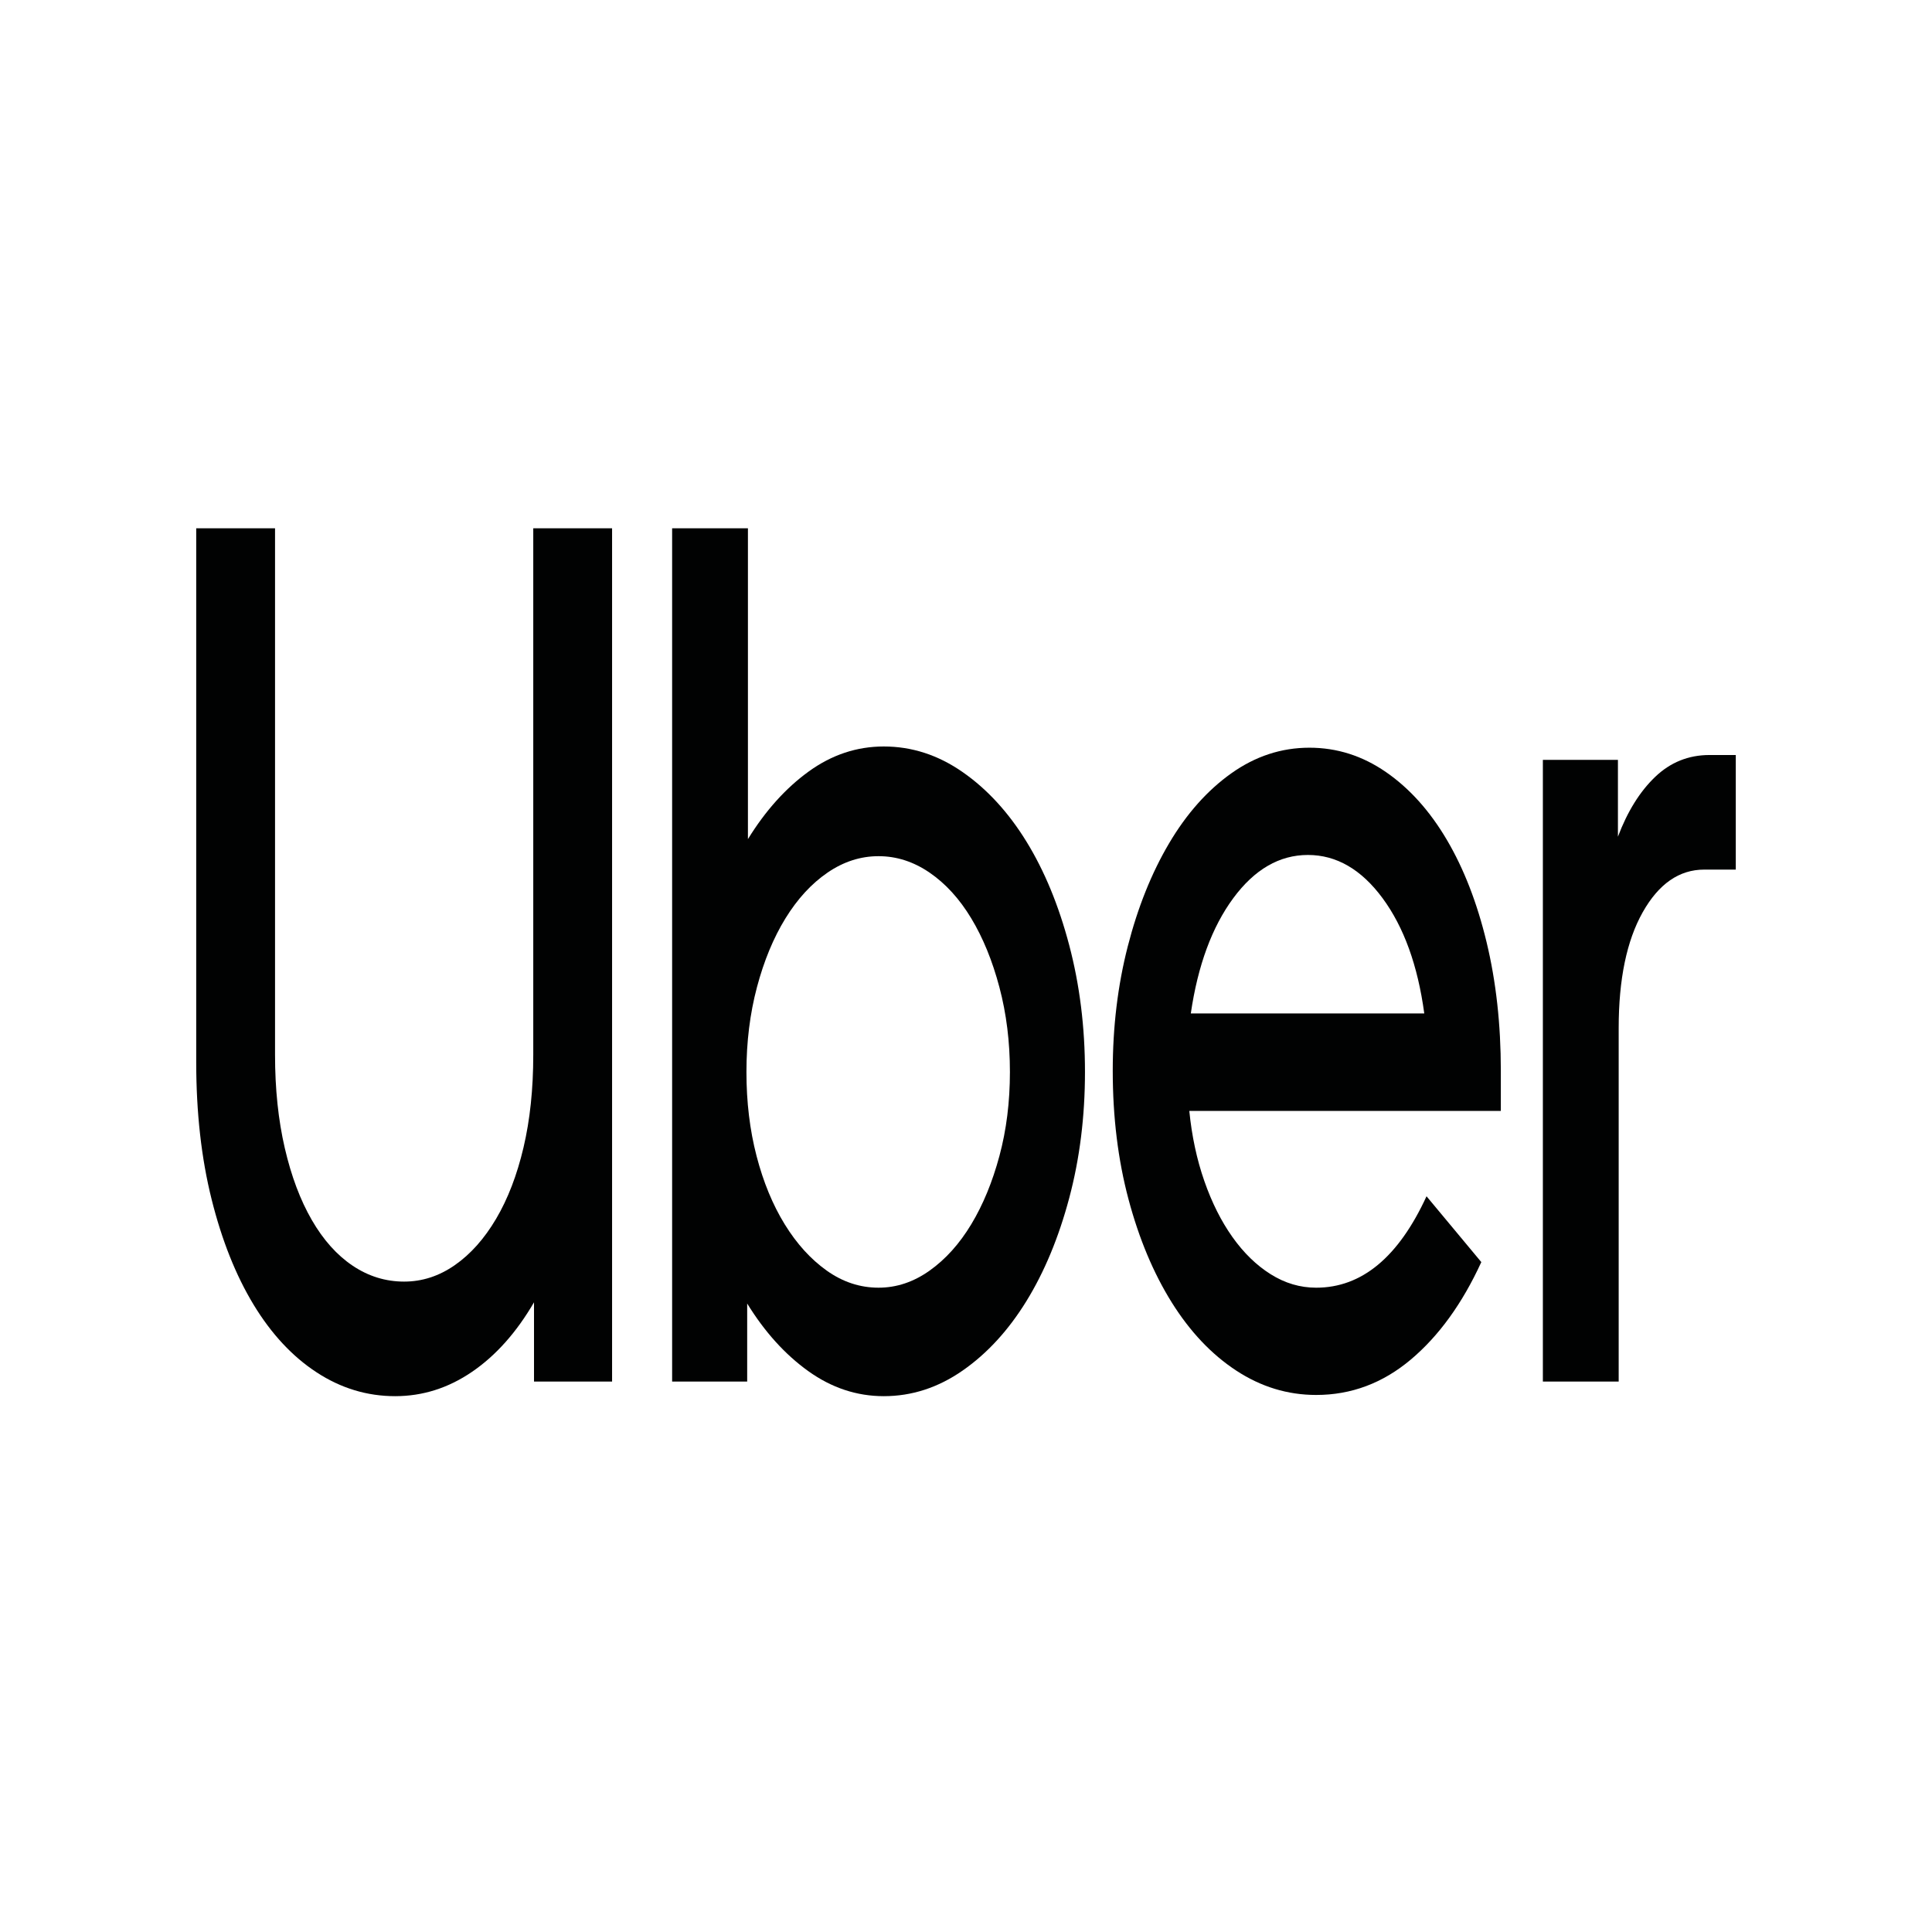
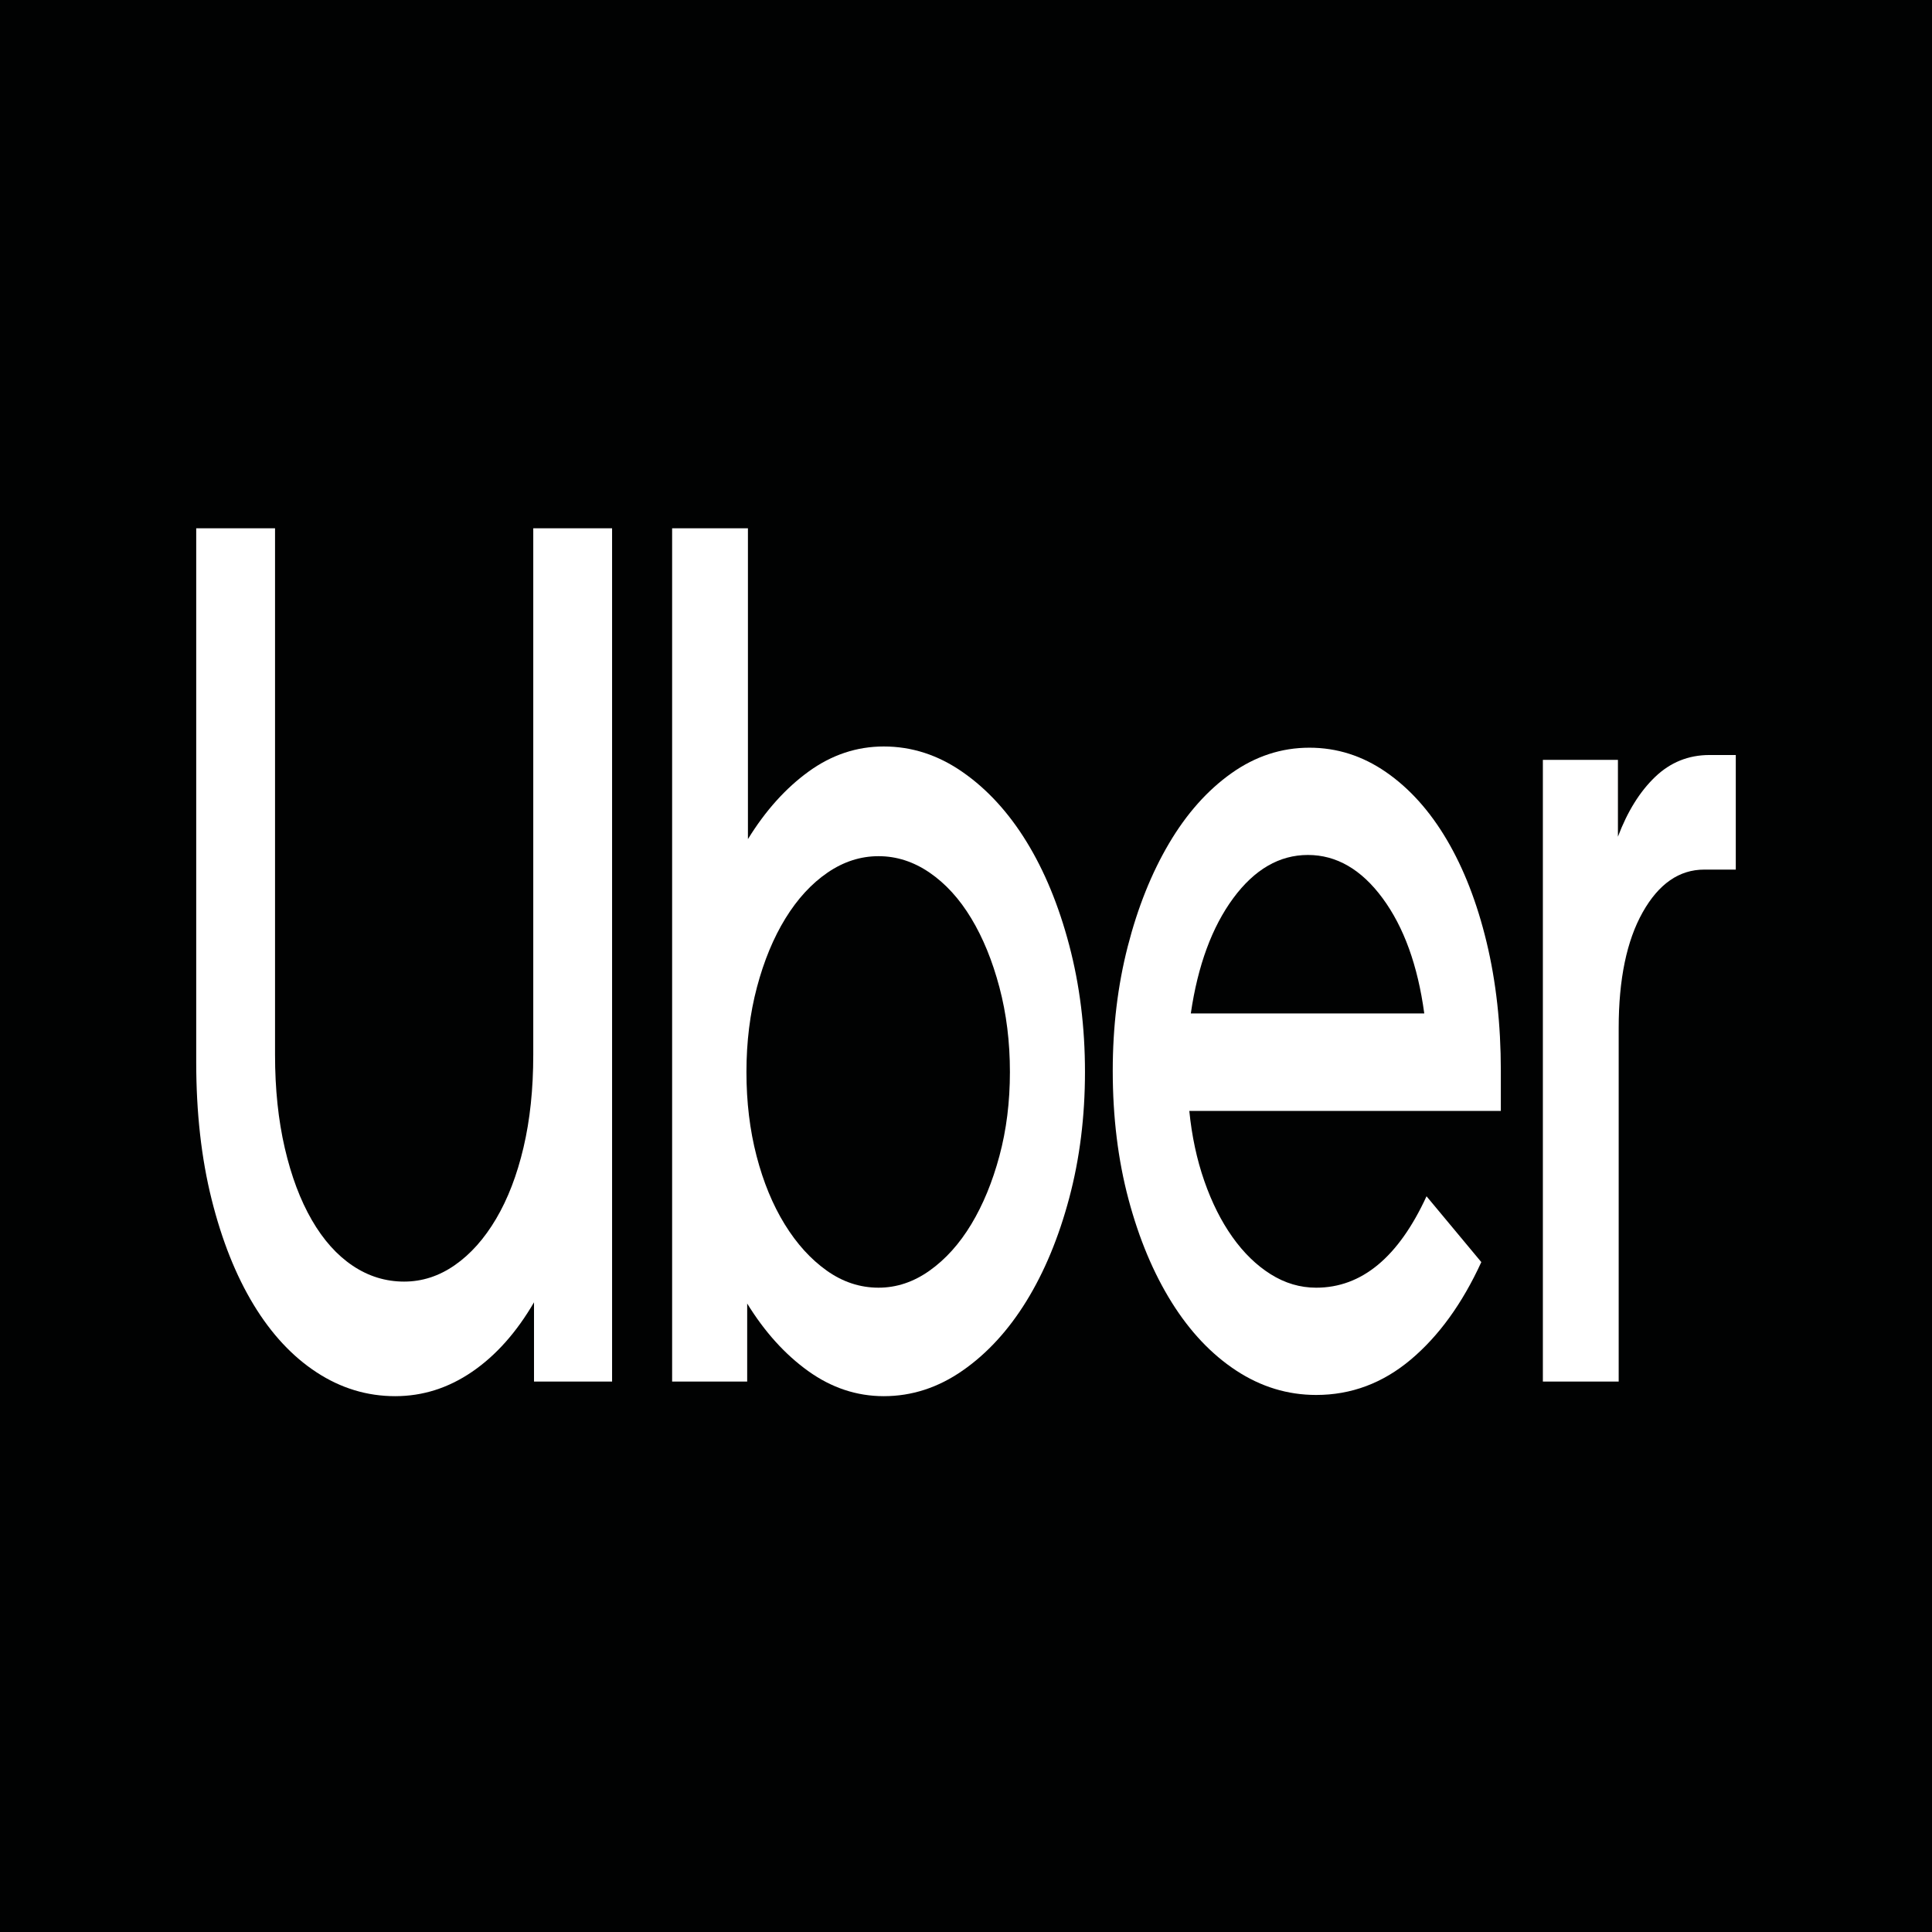
<svg xmlns="http://www.w3.org/2000/svg" viewBox="0 0 256 256">
  <g id="Layer_1" data-name="Layer 1">
-     <rect width="256" height="256" fill="#fff" />
-     <path d="M37.737 152.132C38.599 155.847 39.792 159.023 41.318 161.661C42.843 164.299 44.65 166.318 46.738 167.718C48.827 169.118 51.098 169.818 53.552 169.818C55.939 169.818 58.177 169.091 60.266 167.637C62.355 166.183 64.178 164.137 65.736 161.499C67.294 158.861 68.505 155.712 69.367 152.051C70.229 148.39 70.66 144.298 70.66 139.775V70H81.104V183.062H70.759V172.563C68.439 176.547 65.703 179.616 62.553 181.77C59.404 183.923 56.005 185 52.358 185C48.645 185 45.18 183.95 41.964 181.85C38.748 179.751 35.963 176.763 33.609 172.886C31.255 169.01 29.398 164.353 28.039 158.915C26.68 153.477 26 147.421 26 140.744V70H36.444V139.775C36.444 144.298 36.875 148.416 37.737 152.132Z" fill="#010202" />
-     <path d="M99.105 70V111.187C101.426 107.418 104.112 104.43 107.162 102.223C110.212 100.015 113.528 98.912 117.109 98.912C120.822 98.912 124.303 100.042 127.552 102.303C130.802 104.564 133.619 107.633 136.007 111.51C138.394 115.386 140.284 119.962 141.676 125.239C143.069 130.515 143.765 136.114 143.765 142.037C143.765 147.959 143.069 153.531 141.676 158.753C140.284 163.976 138.394 168.525 136.007 172.401C133.619 176.278 130.802 179.347 127.552 181.608C124.303 183.869 120.822 185 117.109 185C113.528 185 110.196 183.896 107.112 181.688C104.029 179.481 101.327 176.493 99.006 172.724V183.062H89.06V70H99.105ZM100.249 153.181C101.144 156.627 102.388 159.642 103.979 162.226C105.571 164.811 107.427 166.857 109.549 168.364C111.671 169.872 113.959 170.625 116.412 170.625C118.8 170.625 121.054 169.872 123.176 168.364C125.298 166.857 127.138 164.811 128.696 162.226C130.255 159.642 131.498 156.627 132.426 153.181C133.355 149.736 133.819 146.021 133.819 142.037C133.819 138.052 133.355 134.311 132.426 130.811C131.498 127.311 130.255 124.27 128.696 121.685C127.138 119.102 125.298 117.082 123.176 115.629C121.054 114.175 118.799 113.448 116.412 113.448C114.025 113.448 111.771 114.175 109.649 115.629C107.527 117.083 105.67 119.102 104.079 121.685C102.488 124.27 101.228 127.311 100.299 130.811C99.371 134.311 98.907 138.052 98.907 142.037C98.906 146.021 99.354 149.736 100.249 153.181Z" fill="#010202" />
-     <path d="M149.434 125.401C150.76 120.232 152.584 115.683 154.905 111.753C157.225 107.823 159.978 104.727 163.16 102.466C166.343 100.205 169.791 99.074 173.505 99.074C177.152 99.074 180.534 100.151 183.65 102.304C186.767 104.458 189.452 107.446 191.707 111.269C193.961 115.091 195.719 119.614 196.978 124.836C198.238 130.059 198.868 135.739 198.868 141.876V147.206H157.59C157.922 150.545 158.585 153.64 159.58 156.493C160.575 159.347 161.818 161.823 163.31 163.923C164.802 166.023 166.493 167.665 168.382 168.849C170.272 170.034 172.278 170.626 174.4 170.626C180.434 170.626 185.308 166.588 189.022 158.512L196.282 167.234C193.763 172.726 190.646 177.033 186.933 180.155C183.219 183.278 179.042 184.839 174.4 184.839C170.62 184.839 167.09 183.762 163.807 181.609C160.525 179.456 157.674 176.44 155.253 172.564C152.833 168.687 150.927 164.138 149.534 158.916C148.142 153.693 147.445 148.013 147.445 141.876C147.445 136.061 148.108 130.57 149.434 125.401ZM163.409 119.021C160.591 122.844 158.718 127.931 157.789 134.284H188.723C187.861 127.931 186.021 122.844 183.203 119.021C180.384 115.199 177.086 113.287 173.306 113.287C169.526 113.287 166.227 115.199 163.409 119.021Z" fill="#010202" />
-     <path d="M217.666 120.879C215.545 124.648 214.484 129.762 214.484 136.223V183.063H204.438V100.689H214.384V110.865C215.644 107.527 217.285 104.889 219.307 102.951C221.33 101.012 223.734 100.043 226.519 100.043H230V115.226H225.822C222.507 115.226 219.788 117.11 217.666 120.879Z" fill="#010202" />
+     <rect width="256" height="256" fill="#010202" />
+     <path d="M37.737 152.132C38.599 155.847 39.792 159.023 41.318 161.661C42.843 164.299 44.65 166.318 46.738 167.718C48.827 169.118 51.098 169.818 53.552 169.818C55.939 169.818 58.177 169.091 60.266 167.637C62.355 166.183 64.178 164.137 65.736 161.499C67.294 158.861 68.505 155.712 69.367 152.051C70.229 148.39 70.66 144.298 70.66 139.775V70H81.104V183.062H70.759V172.563C68.439 176.547 65.703 179.616 62.553 181.77C59.404 183.923 56.005 185 52.358 185C48.645 185 45.18 183.95 41.964 181.85C38.748 179.751 35.963 176.763 33.609 172.886C31.255 169.01 29.398 164.353 28.039 158.915C26.68 153.477 26 147.421 26 140.744V70H36.444V139.775C36.444 144.298 36.875 148.416 37.737 152.132Z" fill="#fff" />
+     <path d="M99.105 70V111.187C101.426 107.418 104.112 104.43 107.162 102.223C110.212 100.015 113.528 98.912 117.109 98.912C120.822 98.912 124.303 100.042 127.552 102.303C130.802 104.564 133.619 107.633 136.007 111.51C138.394 115.386 140.284 119.962 141.676 125.239C143.069 130.515 143.765 136.114 143.765 142.037C143.765 147.959 143.069 153.531 141.676 158.753C140.284 163.976 138.394 168.525 136.007 172.401C133.619 176.278 130.802 179.347 127.552 181.608C124.303 183.869 120.822 185 117.109 185C113.528 185 110.196 183.896 107.112 181.688C104.029 179.481 101.327 176.493 99.006 172.724V183.062H89.06V70H99.105ZM100.249 153.181C101.144 156.627 102.388 159.642 103.979 162.226C105.571 164.811 107.427 166.857 109.549 168.364C111.671 169.872 113.959 170.625 116.412 170.625C118.8 170.625 121.054 169.872 123.176 168.364C125.298 166.857 127.138 164.811 128.696 162.226C130.255 159.642 131.498 156.627 132.426 153.181C133.355 149.736 133.819 146.021 133.819 142.037C133.819 138.052 133.355 134.311 132.426 130.811C131.498 127.311 130.255 124.27 128.696 121.685C127.138 119.102 125.298 117.082 123.176 115.629C121.054 114.175 118.799 113.448 116.412 113.448C114.025 113.448 111.771 114.175 109.649 115.629C107.527 117.083 105.67 119.102 104.079 121.685C102.488 124.27 101.228 127.311 100.299 130.811C99.371 134.311 98.907 138.052 98.907 142.037C98.906 146.021 99.354 149.736 100.249 153.181Z" fill="#fff" />
+     <path d="M149.434 125.401C150.76 120.232 152.584 115.683 154.905 111.753C157.225 107.823 159.978 104.727 163.16 102.466C166.343 100.205 169.791 99.074 173.505 99.074C177.152 99.074 180.534 100.151 183.65 102.304C186.767 104.458 189.452 107.446 191.707 111.269C193.961 115.091 195.719 119.614 196.978 124.836C198.238 130.059 198.868 135.739 198.868 141.876V147.206H157.59C157.922 150.545 158.585 153.64 159.58 156.493C160.575 159.347 161.818 161.823 163.31 163.923C164.802 166.023 166.493 167.665 168.382 168.849C170.272 170.034 172.278 170.626 174.4 170.626C180.434 170.626 185.308 166.588 189.022 158.512L196.282 167.234C193.763 172.726 190.646 177.033 186.933 180.155C183.219 183.278 179.042 184.839 174.4 184.839C170.62 184.839 167.09 183.762 163.807 181.609C160.525 179.456 157.674 176.44 155.253 172.564C152.833 168.687 150.927 164.138 149.534 158.916C148.142 153.693 147.445 148.013 147.445 141.876C147.445 136.061 148.108 130.57 149.434 125.401ZM163.409 119.021C160.591 122.844 158.718 127.931 157.789 134.284H188.723C187.861 127.931 186.021 122.844 183.203 119.021C180.384 115.199 177.086 113.287 173.306 113.287C169.526 113.287 166.227 115.199 163.409 119.021Z" fill="#fff" />
+     <path d="M217.666 120.879C215.545 124.648 214.484 129.762 214.484 136.223V183.063H204.438V100.689H214.384V110.865C215.644 107.527 217.285 104.889 219.307 102.951C221.33 101.012 223.734 100.043 226.519 100.043H230V115.226H225.822C222.507 115.226 219.788 117.11 217.666 120.879Z" fill="#fff" />
  </g>
</svg>
